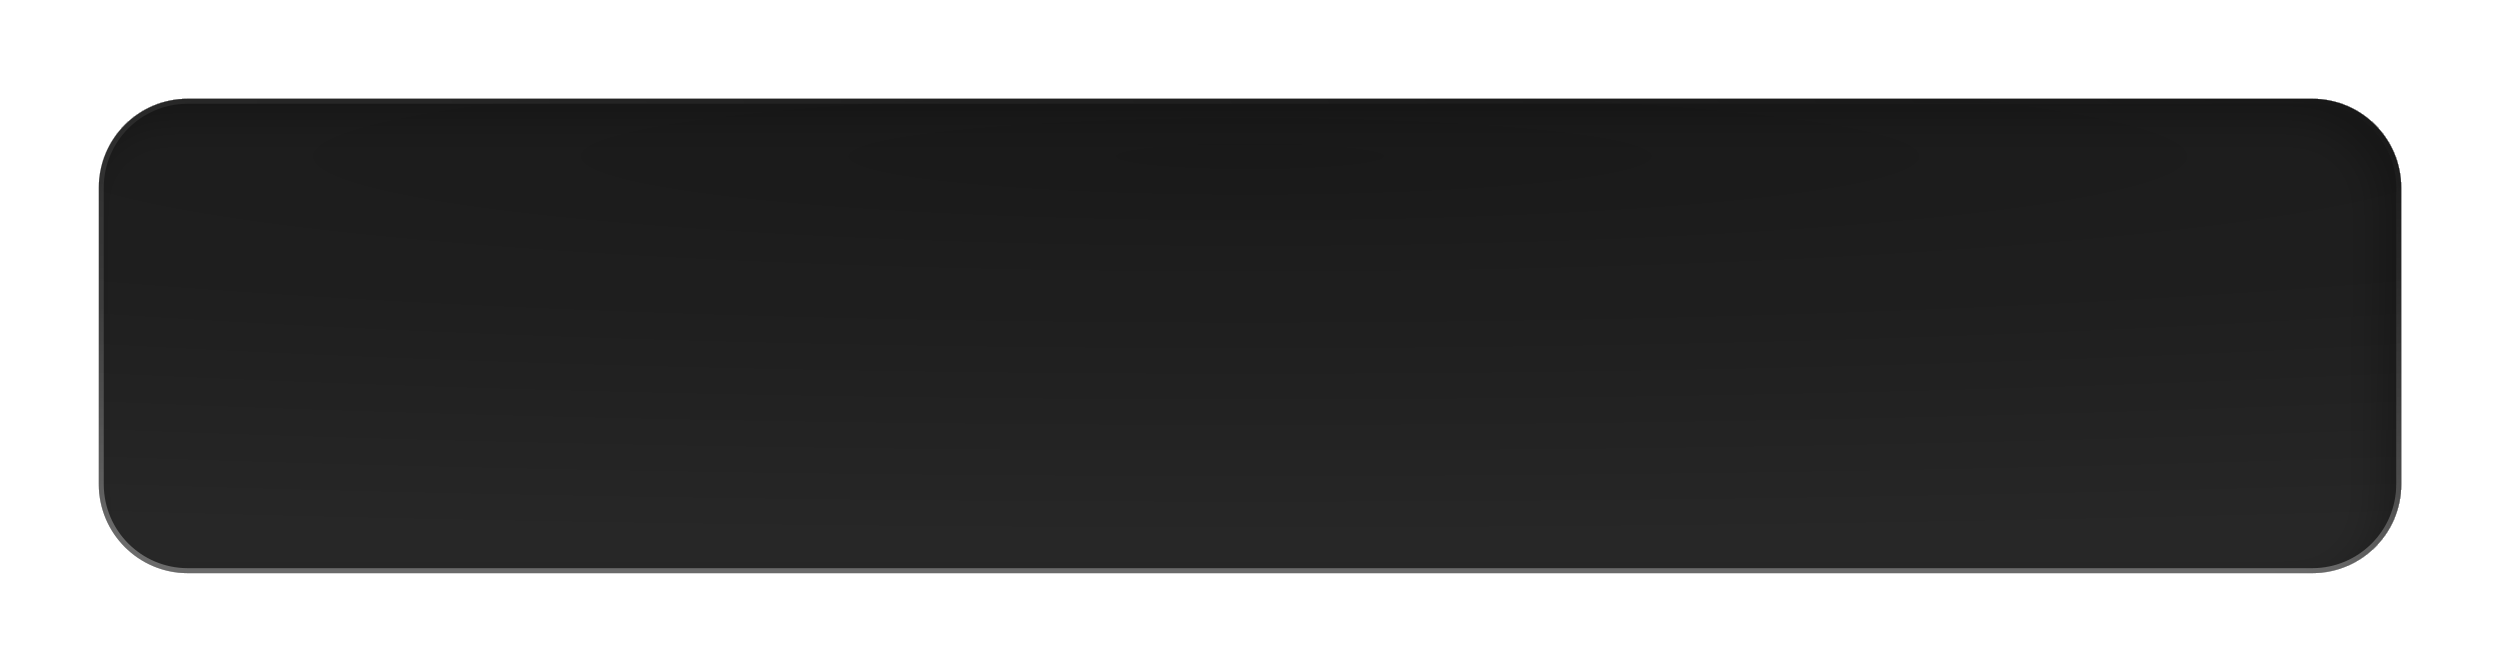
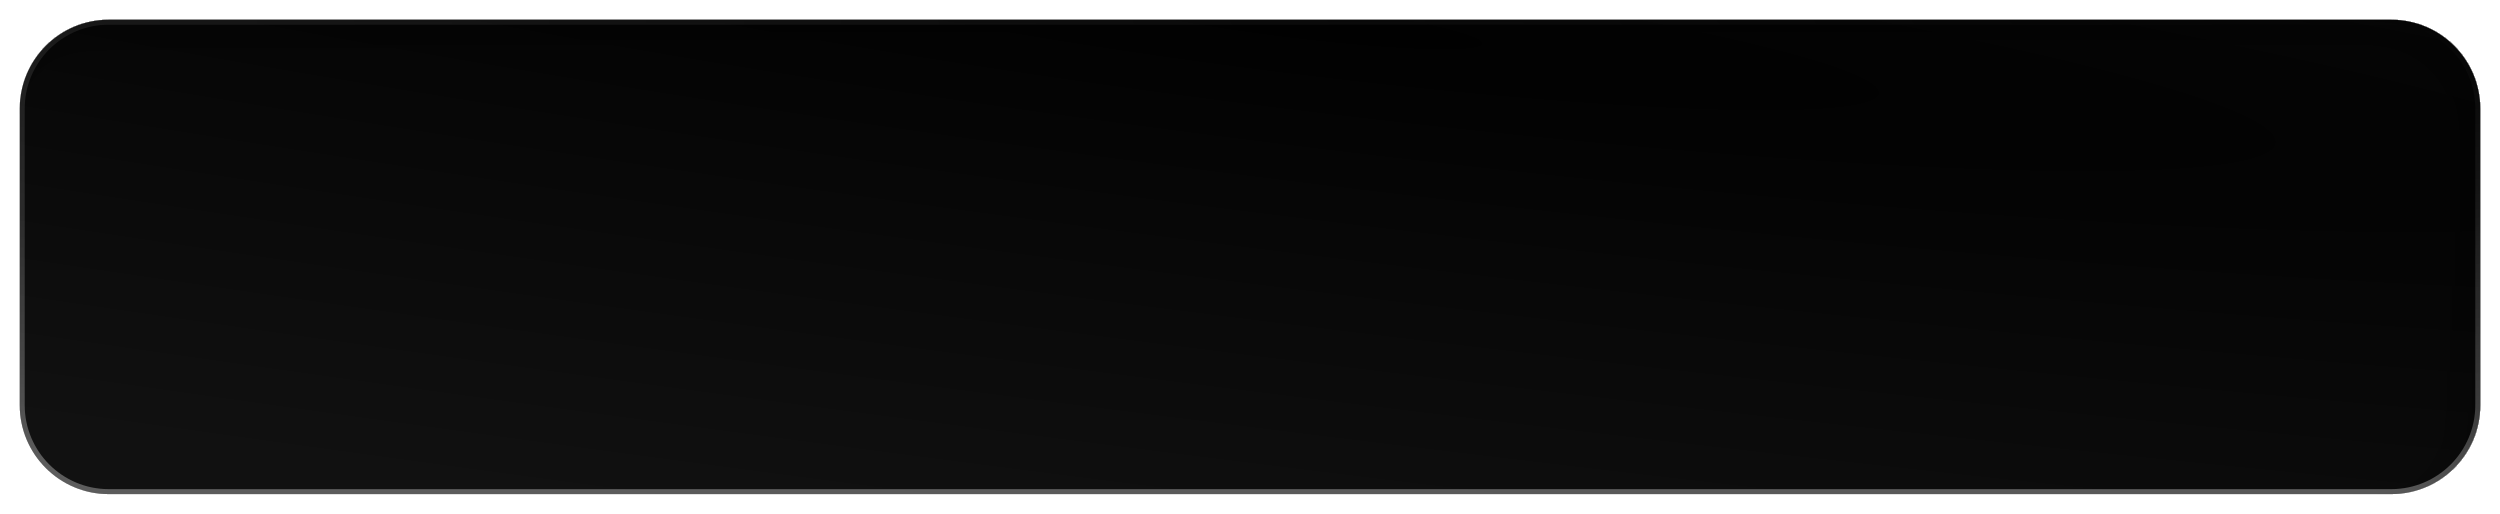
- <svg xmlns="http://www.w3.org/2000/svg" width="253" height="68" viewBox="0 0 253 68" fill="none">
+ <svg xmlns="http://www.w3.org/2000/svg" width="253" height="52" viewBox="0 0 253 52" fill="none">
  <g filter="url(#filter0_i_355_35421)">
-     <rect x="10" y="10" width="233" height="48" rx="9" fill="#191919" />
-     <rect x="10" y="10" width="233" height="48" rx="9" fill="url(#paint0_radial_355_35421)" fill-opacity="0.2" />
-     <rect x="10.25" y="10.25" width="232.5" height="47.5" rx="8.75" stroke="url(#paint1_linear_355_35421)" stroke-opacity="0.12" stroke-width="0.5" />
-     <rect x="10.25" y="10.25" width="232.5" height="47.5" rx="8.75" stroke="url(#paint2_radial_355_35421)" stroke-width="0.5" />
+     <rect x="2" y="2" width="249" height="48" rx="9" fill="#010101" />
+     <rect x="2" y="2" width="249" height="48" rx="9" fill="url(#paint0_radial_355_35421)" fill-opacity="0.2" />
+     <rect x="2.25" y="2.25" width="248.5" height="47.5" rx="8.75" stroke="url(#paint1_linear_355_35421)" stroke-opacity="0.12" stroke-width="0.5" />
+     <rect x="2.25" y="2.25" width="248.5" height="47.5" rx="8.75" stroke="url(#paint2_radial_355_35421)" stroke-width="0.5" />
  </g>
  <defs>
-     <filter id="filter0_i_355_35421" x="8" y="10" width="235" height="50" filterUnits="userSpaceOnUse" color-interpolation-filters="sRGB">
+     <filter id="filter0_i_355_35421" x="0" y="2" width="251" height="50" filterUnits="userSpaceOnUse" color-interpolation-filters="sRGB">
      <feFlood flood-opacity="0" result="BackgroundImageFix" />
      <feBlend mode="normal" in="SourceGraphic" in2="BackgroundImageFix" result="shape" />
      <feColorMatrix in="SourceAlpha" type="matrix" values="0 0 0 0 0 0 0 0 0 0 0 0 0 0 0 0 0 0 127 0" result="hardAlpha" />
      <feOffset dx="-2" dy="2" />
      <feGaussianBlur stdDeviation="2" />
      <feComposite in2="hardAlpha" operator="arithmetic" k2="-1" k3="1" />
      <feColorMatrix type="matrix" values="0 0 0 0 0 0 0 0 0 0 0 0 0 0 0 0 0 0 0.25 0" />
      <feBlend mode="normal" in2="shape" result="effect1_innerShadow_355_35421" />
    </filter>
-     <radialGradient id="paint0_radial_355_35421" cx="0" cy="0" r="1" gradientUnits="userSpaceOnUse" gradientTransform="translate(126.5 15.8653) rotate(90) scale(42.1347 453.177)">
+     <radialGradient id="paint0_radial_355_35421" cx="0" cy="0" r="1" gradientUnits="userSpaceOnUse" gradientTransform="translate(130.433 2) rotate(96.8591) scale(58.6628 674.271)">
      <stop stop-color="white" stop-opacity="0" />
      <stop offset="1" stop-color="white" stop-opacity="0.32" />
    </radialGradient>
-     <linearGradient id="paint1_linear_355_35421" x1="10" y1="58" x2="9.632" y2="29.917" gradientUnits="userSpaceOnUse">
+     <linearGradient id="paint1_linear_355_35421" x1="2" y1="50" x2="1.656" y2="21.916" gradientUnits="userSpaceOnUse">
      <stop stop-color="white" />
      <stop offset="1" stop-color="white" stop-opacity="0" />
    </linearGradient>
-     <radialGradient id="paint2_radial_355_35421" cx="0" cy="0" r="1" gradientUnits="userSpaceOnUse" gradientTransform="translate(243 10) rotate(90) scale(48 579.871)">
+     <radialGradient id="paint2_radial_355_35421" cx="0" cy="0" r="1" gradientUnits="userSpaceOnUse" gradientTransform="translate(251 2) rotate(90) scale(48 619.69)">
      <stop stop-color="white" stop-opacity="0" />
      <stop offset="1" stop-color="white" stop-opacity="0.24" />
    </radialGradient>
  </defs>
</svg>
